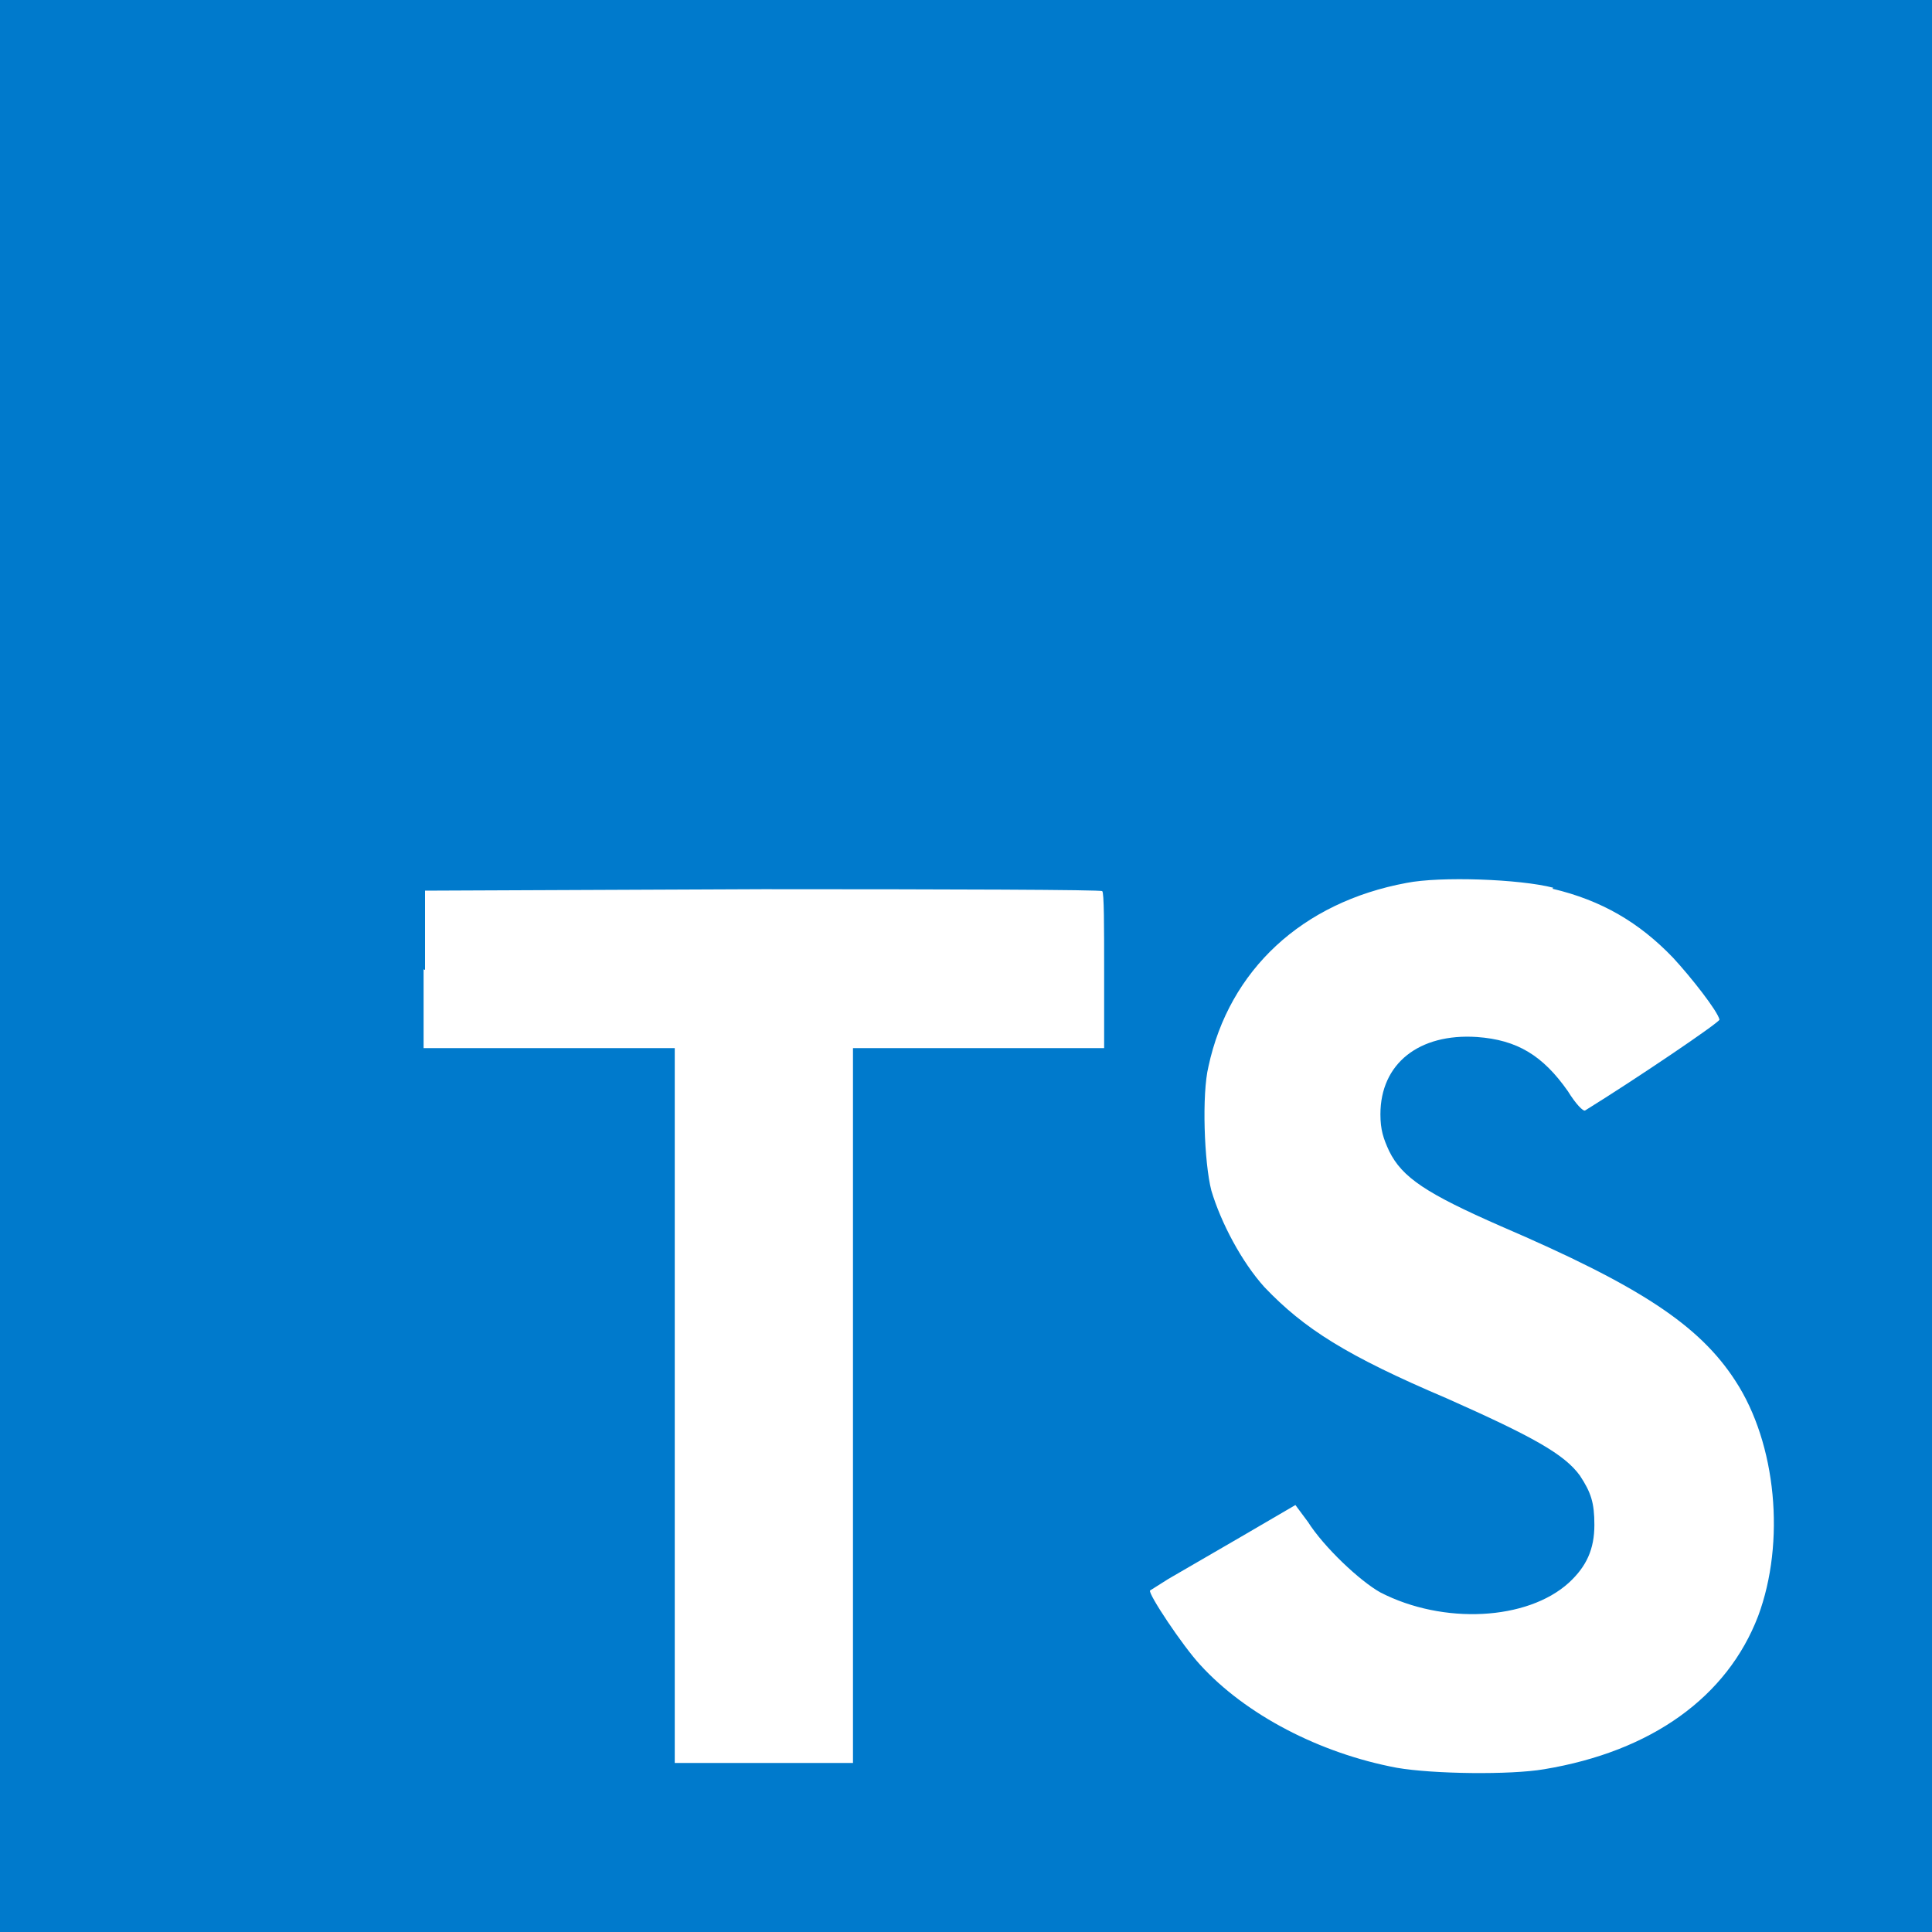
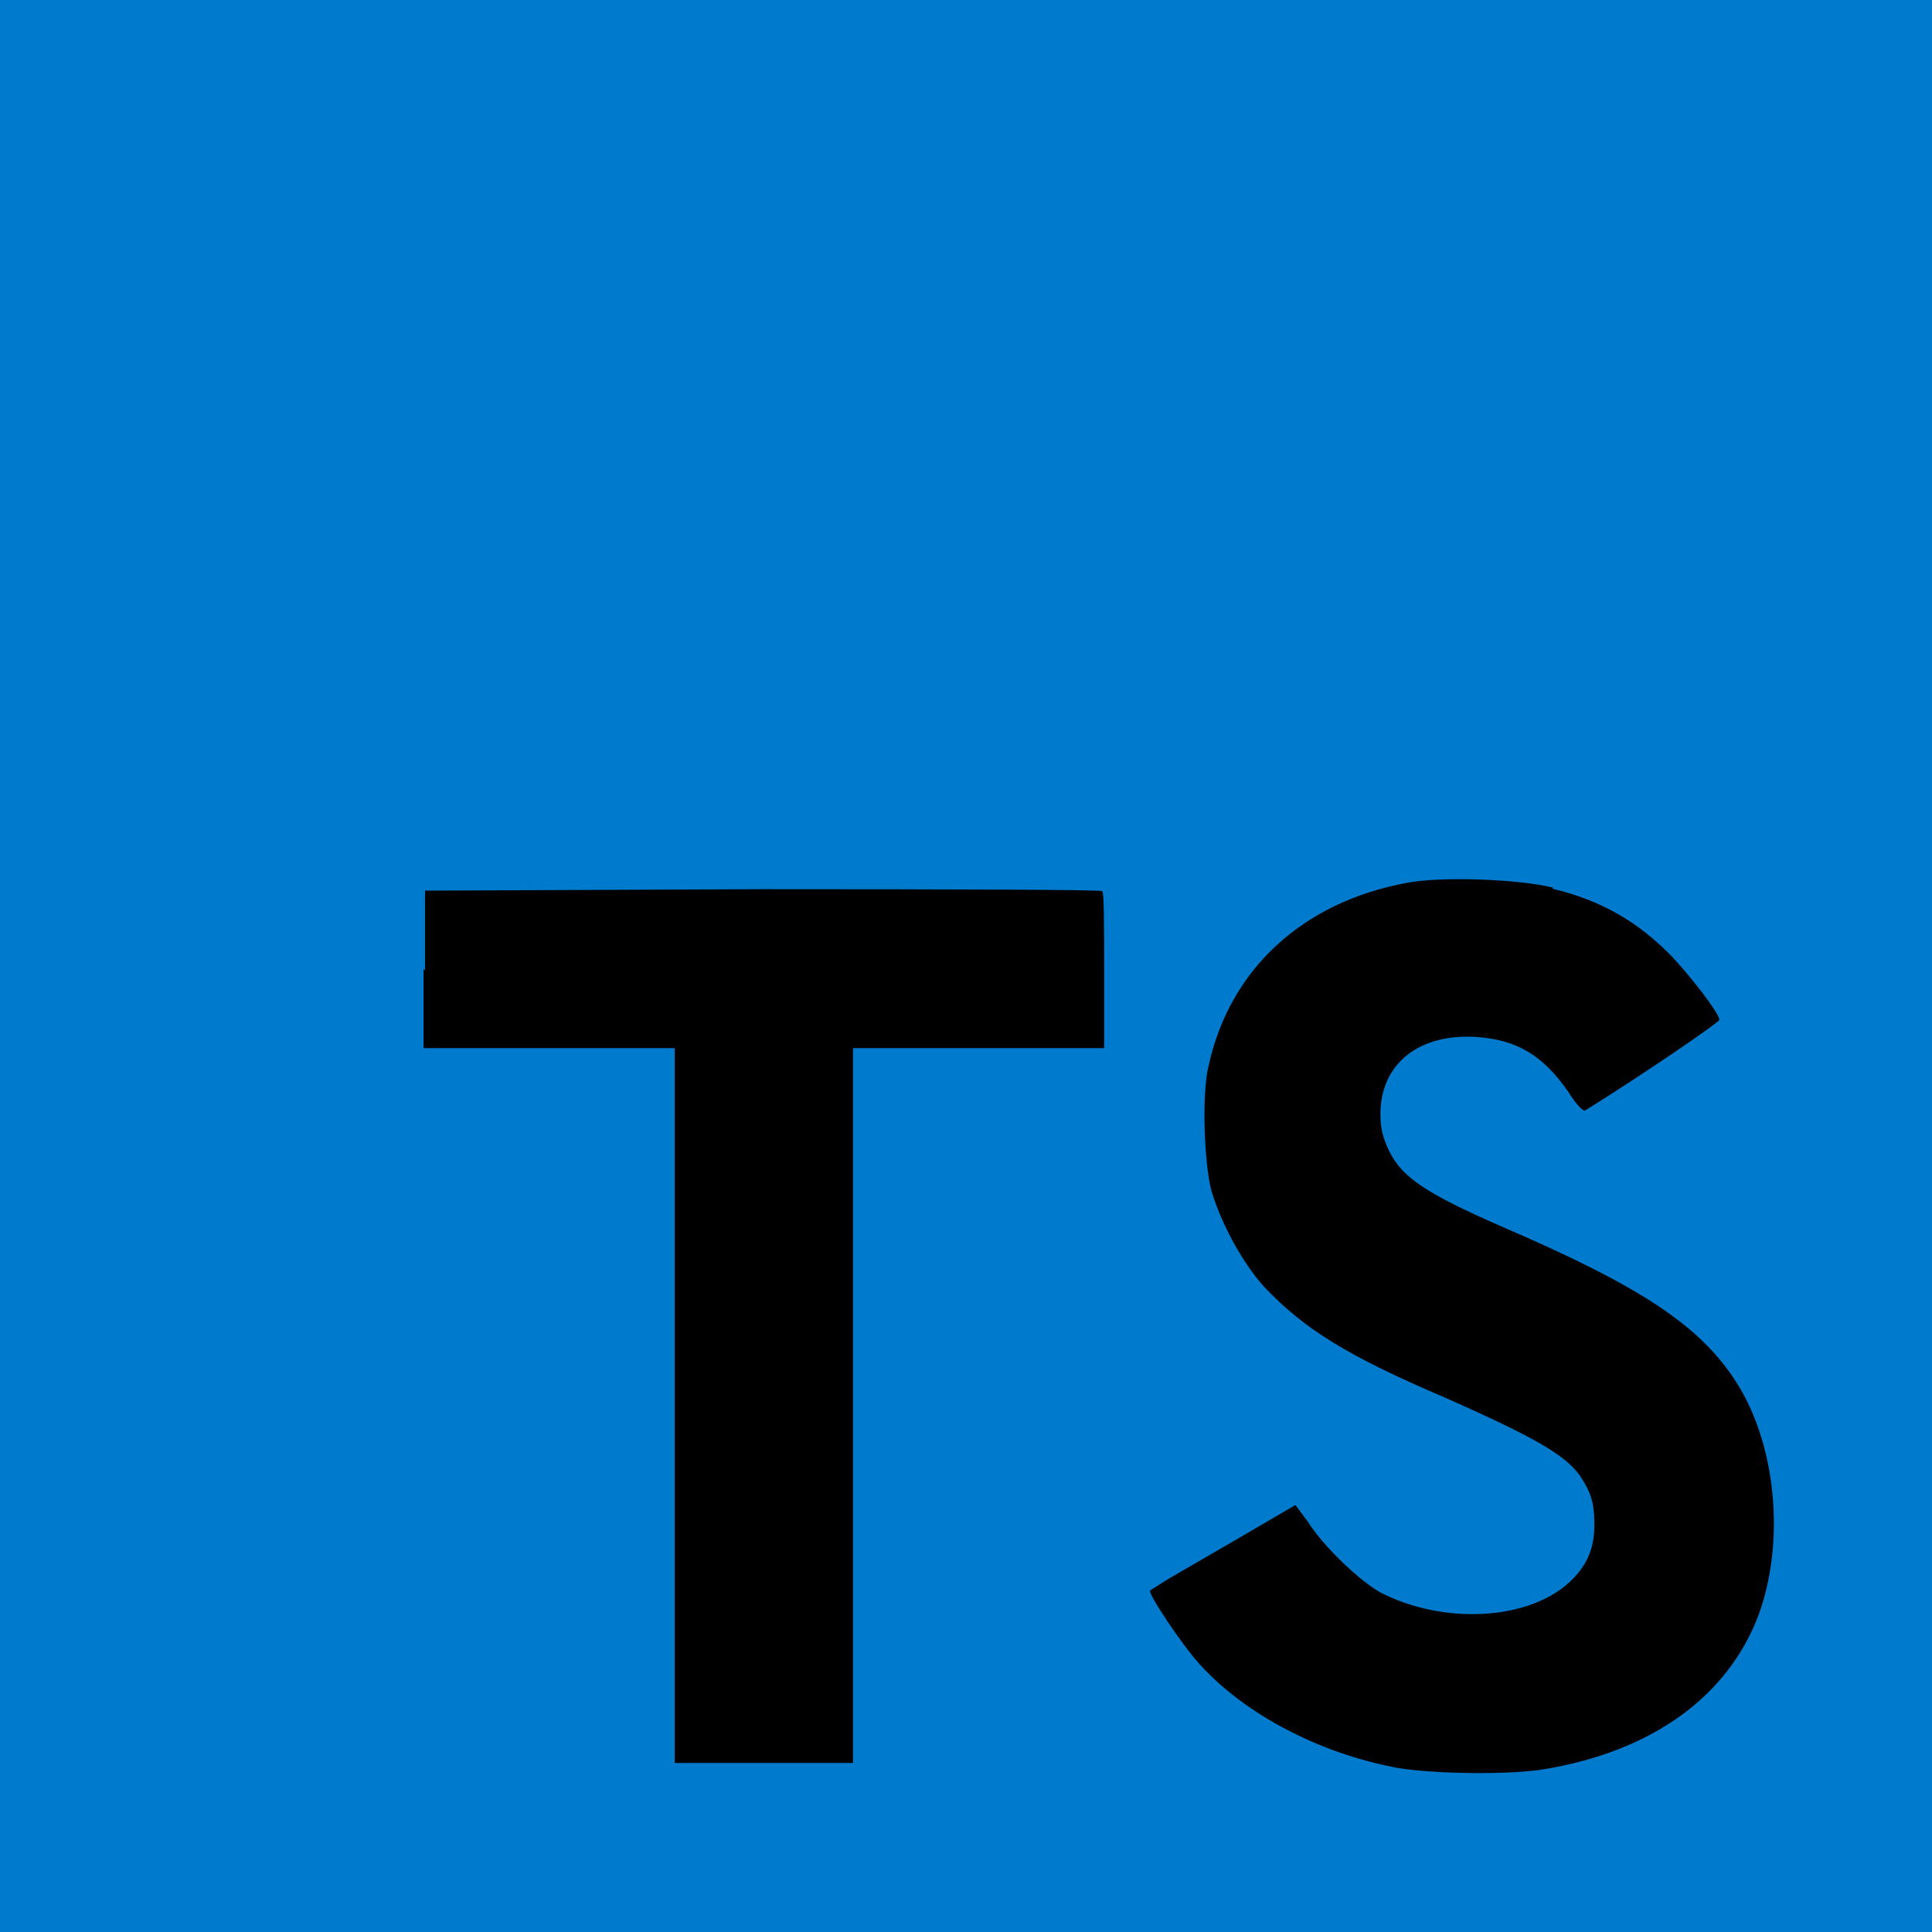
<svg xmlns="http://www.w3.org/2000/svg" id="Layer_1" viewBox="0 0 400 400" width="2500" height="2500">
-   <style>#st0{fill:#007acc}#st1{fill:#fff}</style>
+   <style>#st0{fill:#007acc}#st1{fill:#currentColor}</style>
  <path id="st0" d="M0 200V0h400v400H0" />
  <path id="st1" d="M87.7 200.7V217h52v148h36.9V217h52v-16c0-9 0-16.3-.4-16.5 0-.3-31.7-.4-70.2-.4l-70 .3v16.4l-.3-.1zM321.4 184c10.2 2.4 18 7 25 14.3 3.7 4 9.2 11 9.6 12.8 0 .6-17.3 12.3-27.8 18.8-.4.3-2-1.4-3.6-4-5.2-7.4-10.5-10.6-18.8-11.2-12-.8-20 5.5-20 16 0 3.2.6 5 1.8 7.6 2.7 5.5 7.7 8.8 23.2 15.6 28.6 12.3 41 20.4 48.5 32 8.5 13 10.4 33.4 4.7 48.7-6.4 16.7-22 28-44.3 31.7-7 1.2-23 1-30.5-.3-16-3-31.3-11-40.7-21.3-3.7-4-10.8-14.7-10.4-15.4l3.8-2.4 15-8.7 11.3-6.6 2.6 3.5c3.3 5.2 10.7 12.2 15 14.6 13 6.7 30.4 5.8 39-2 3.7-3.4 5.3-7 5.3-12 0-4.6-.7-6.7-3-10.2-3.2-4.4-9.6-8-27.6-16-20.7-8.8-29.5-14.4-37.7-23-4.7-5.2-9-13.3-11-20-1.5-5.8-2-20-.6-25.7 4.3-20 19.4-34 41-38 7-1.4 23.5-.8 30.4 1l-.2.2z" />
</svg>
